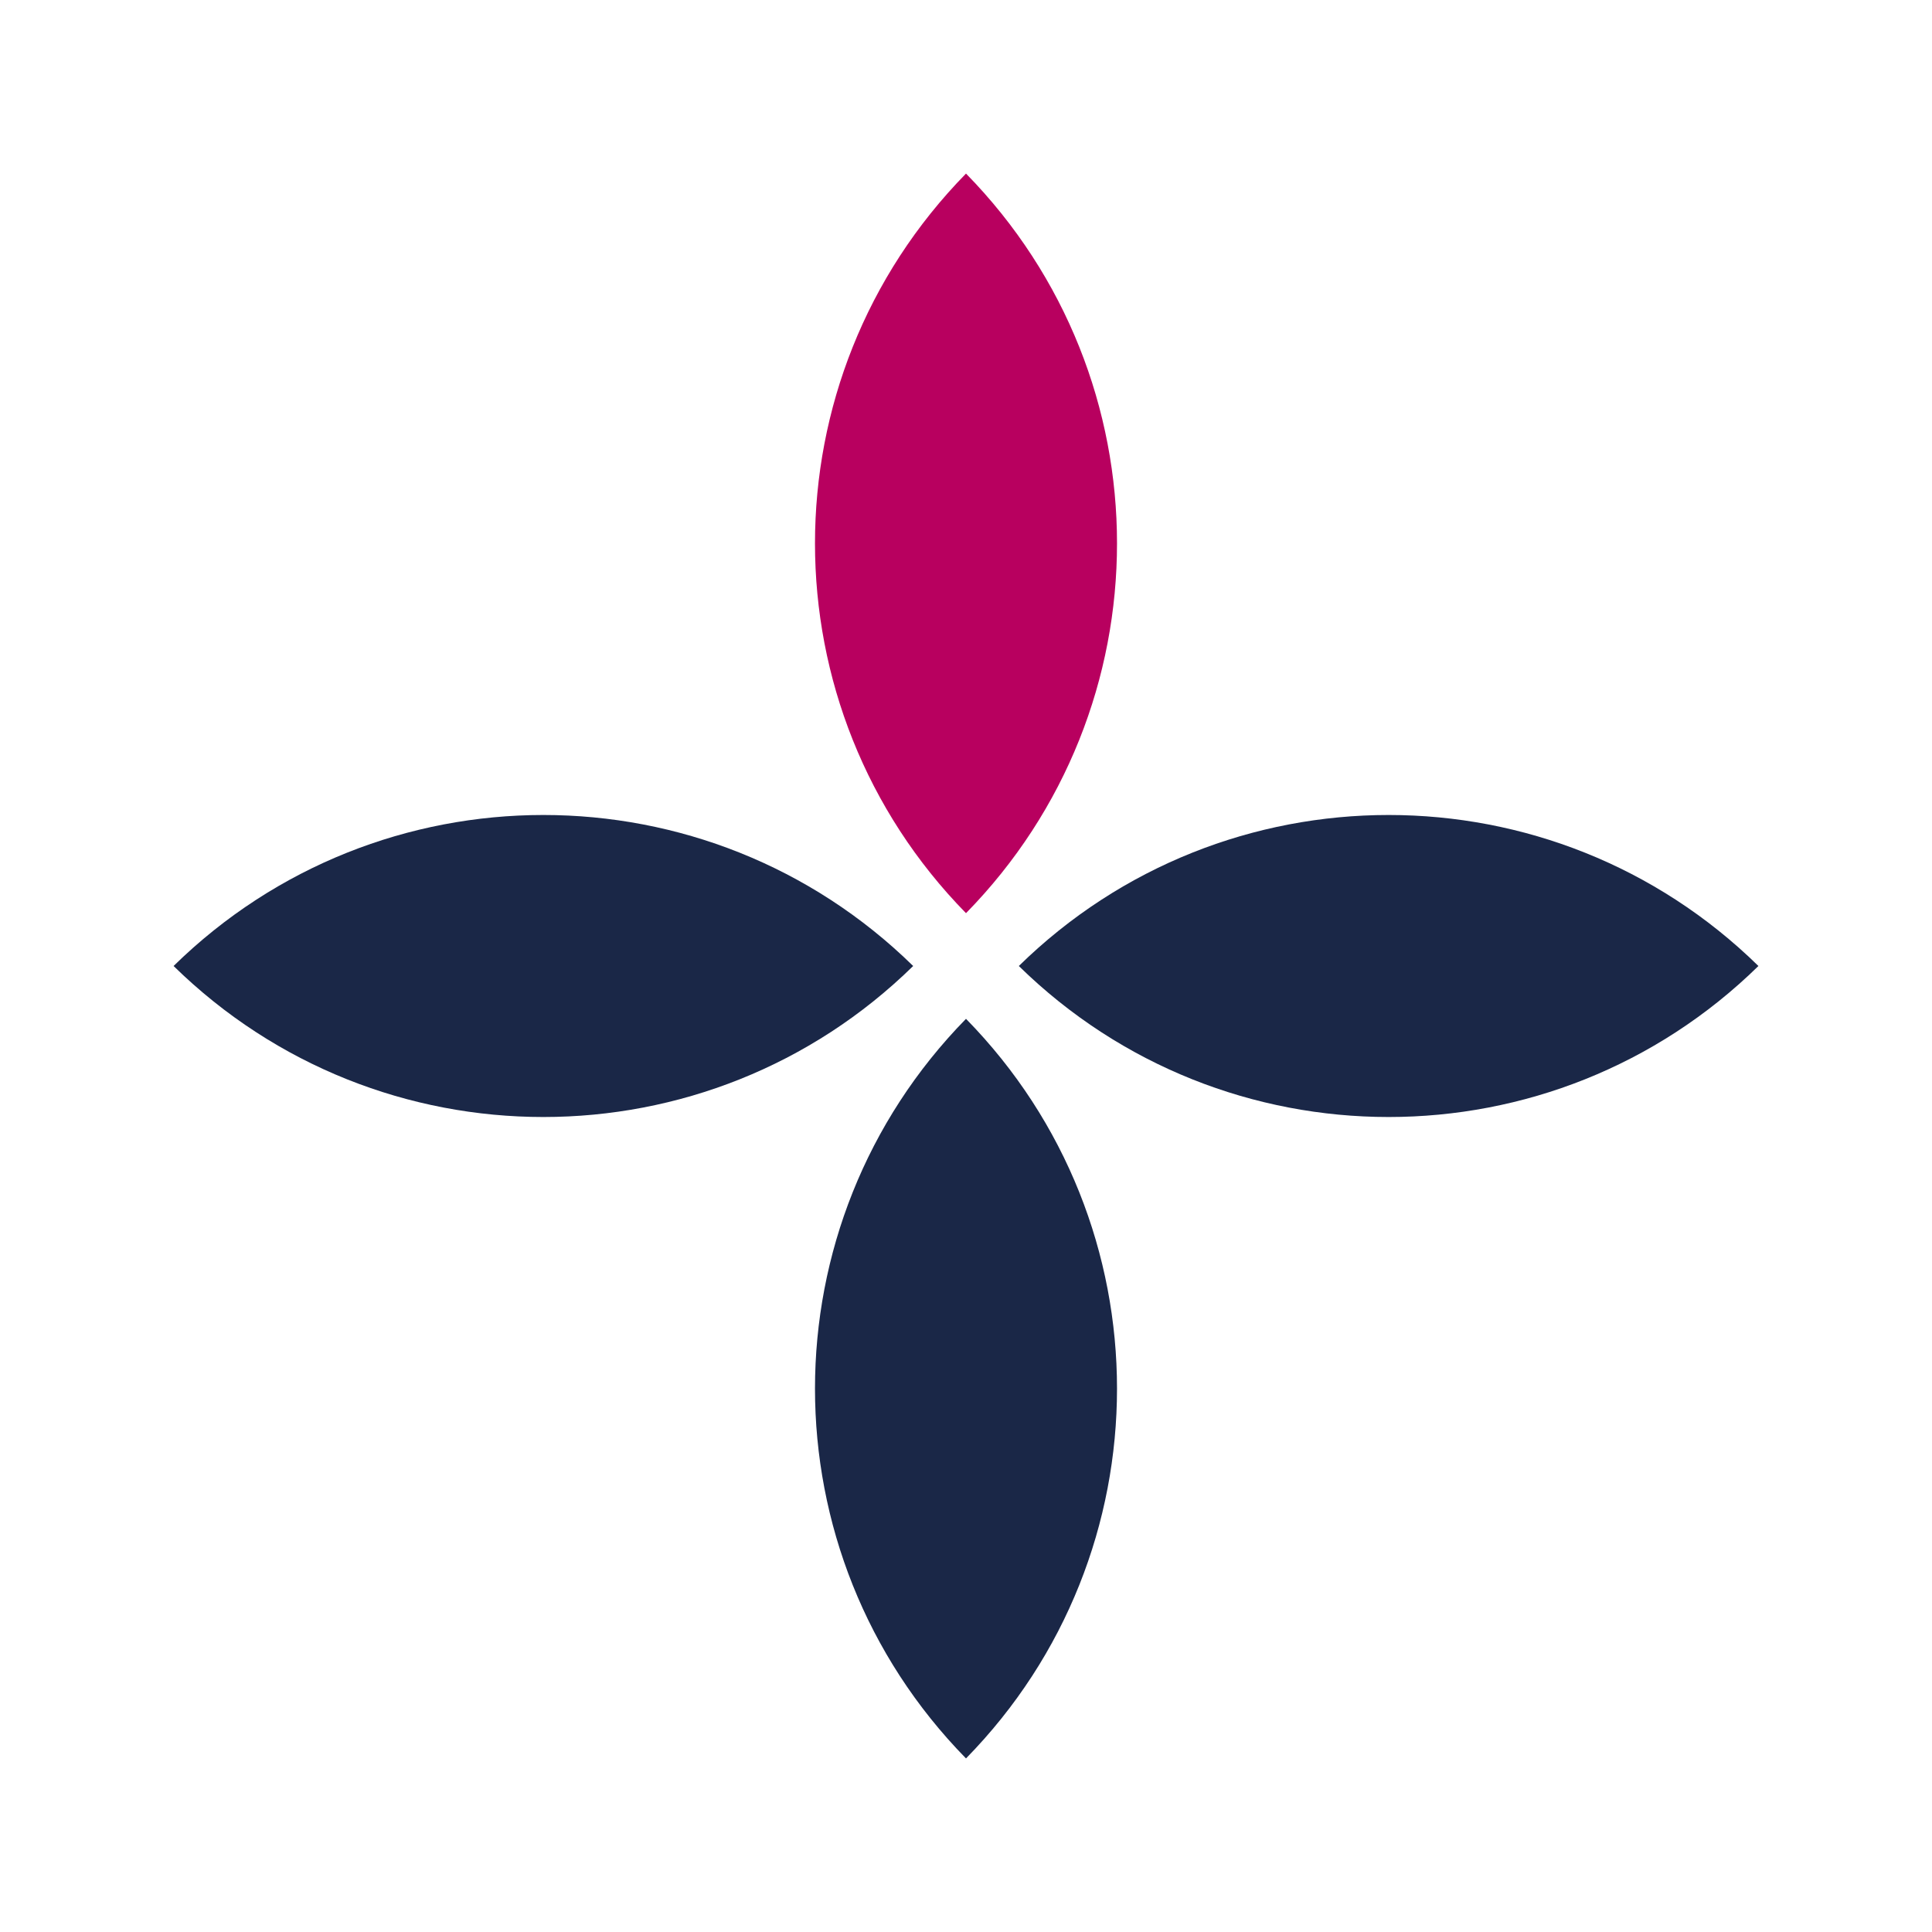
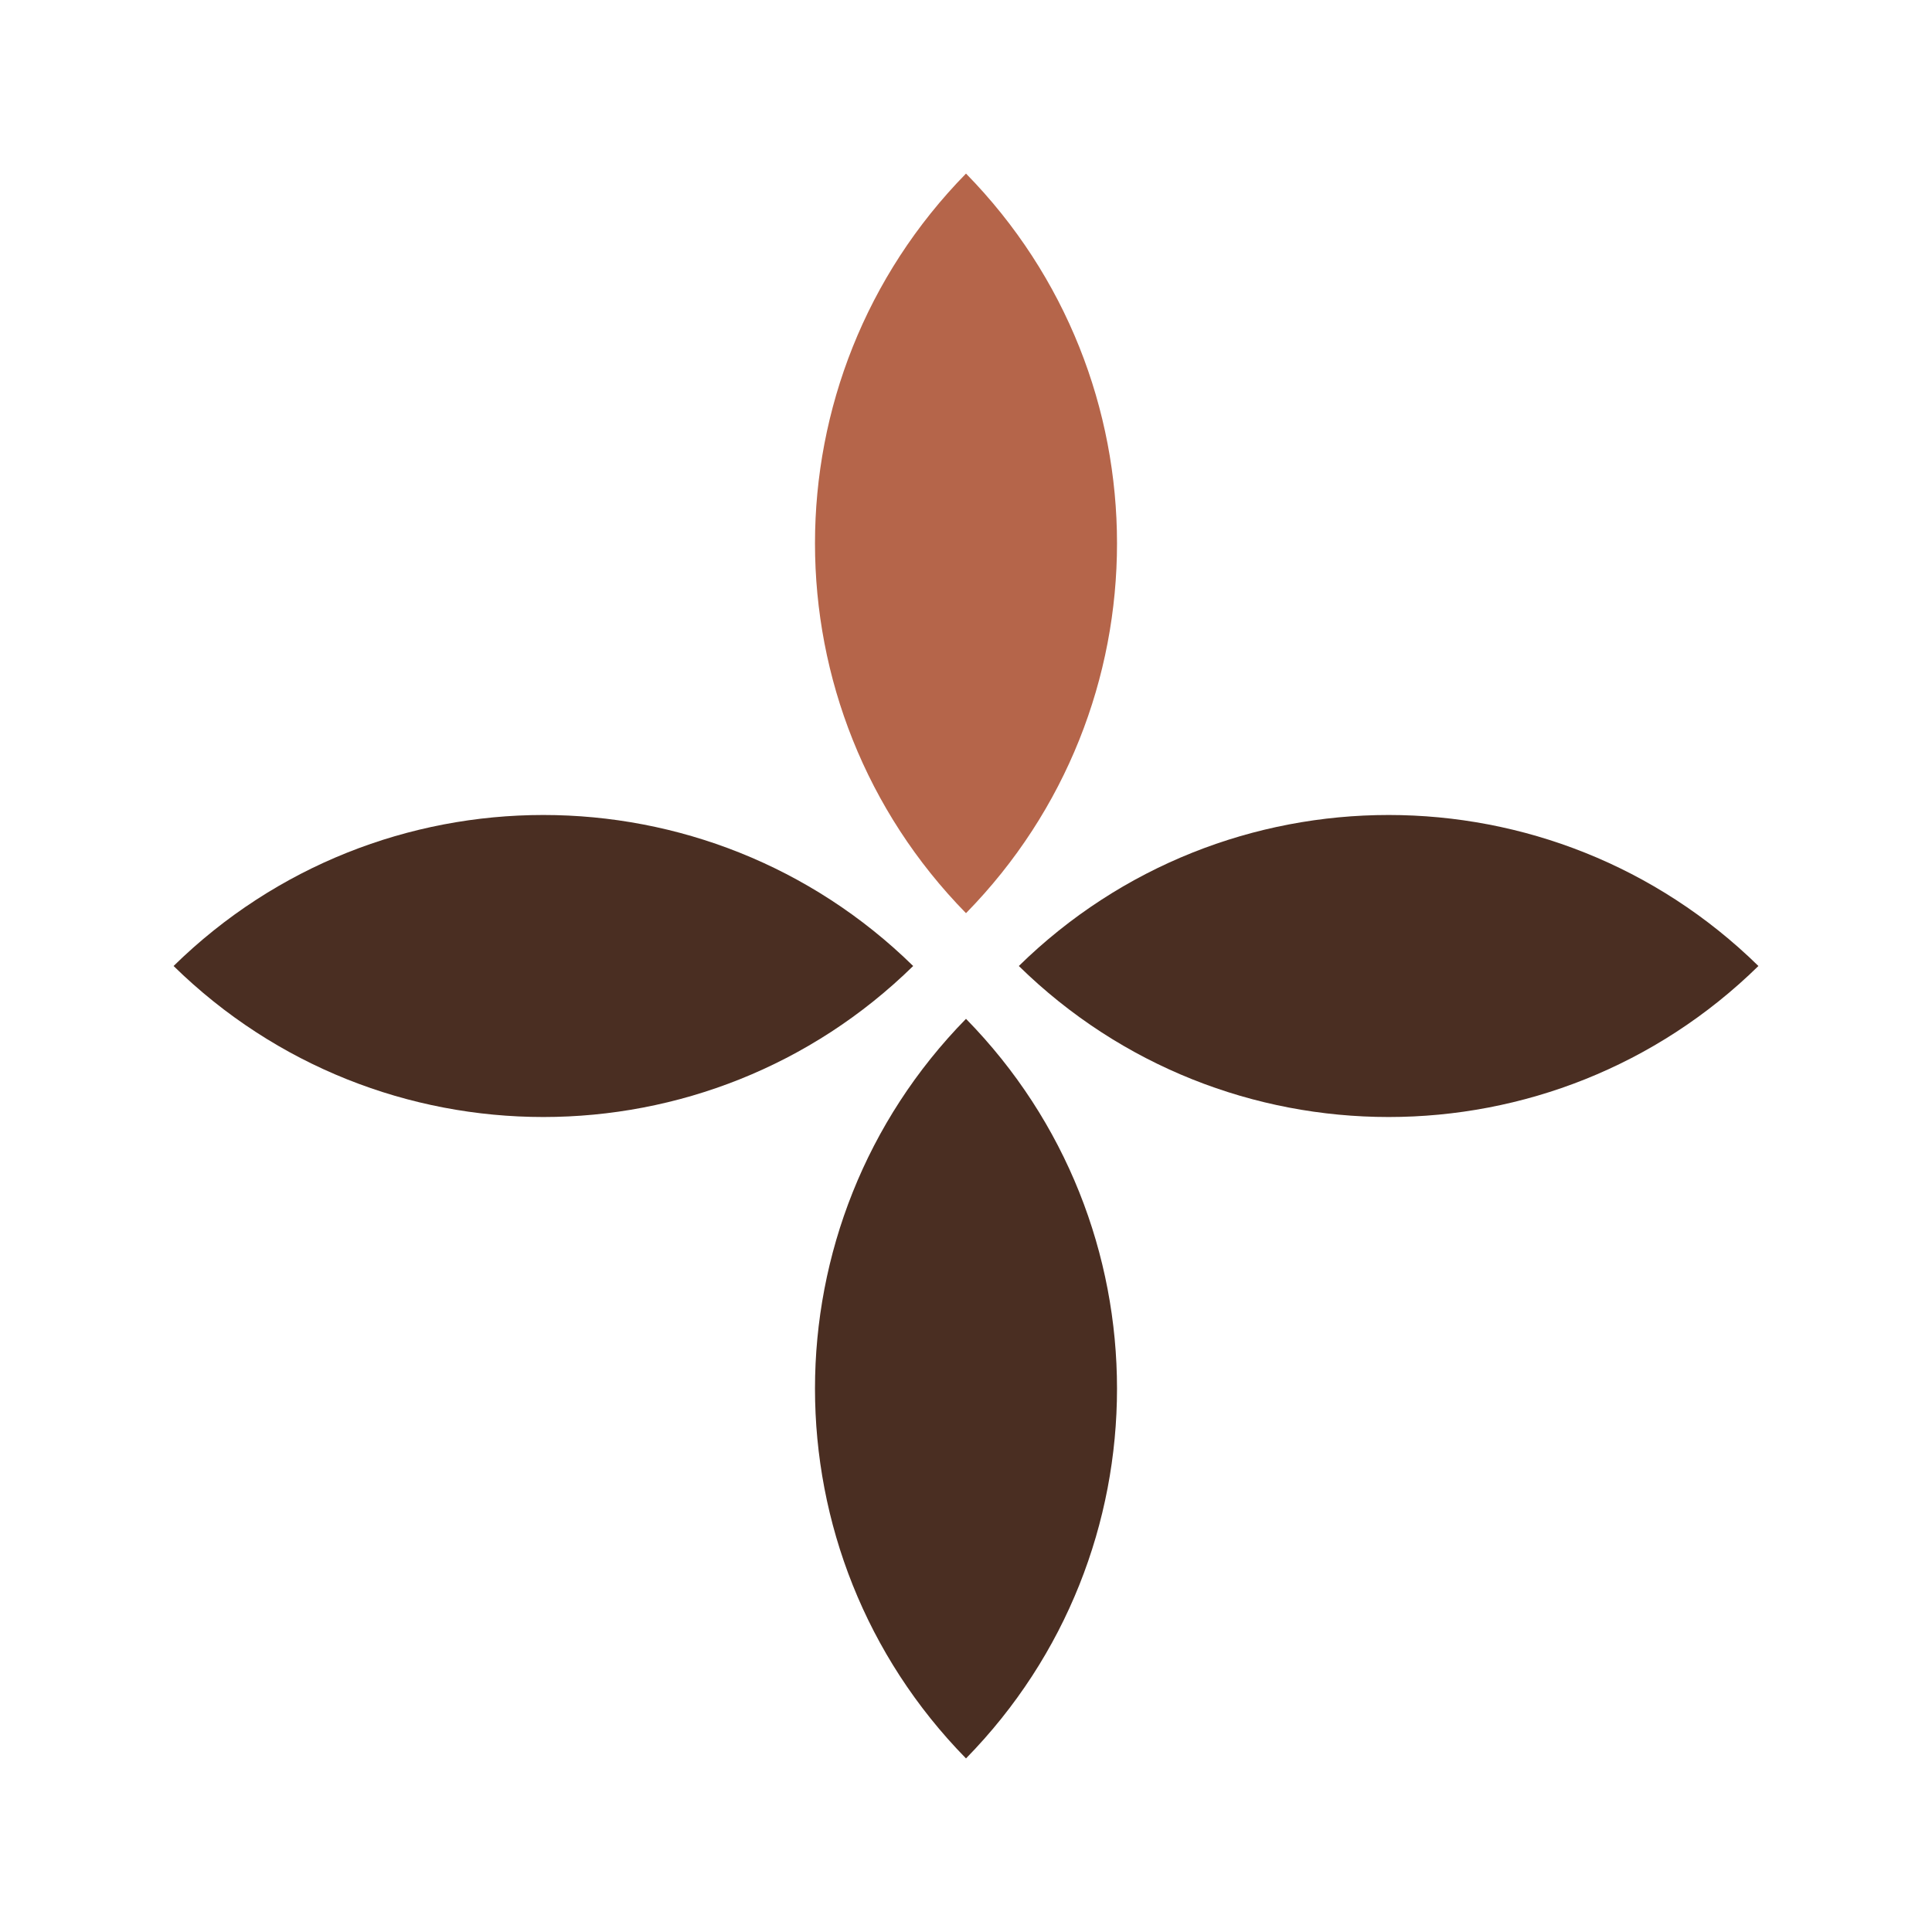
<svg xmlns="http://www.w3.org/2000/svg" viewBox="0 0 256.0 256.0" role="img" aria-label="Renforly">
-   <path d="M128 23A70 70 0 0 1 128 121A70 70 0 0 1 128 23Z" fill="#B8005F" />
-   <path d="M128 23A70 70 0 0 1 128 121A70 70 0 0 1 128 23Z" fill="#1A2747" transform="rotate(90 128 128)" />
-   <path d="M128 23A70 70 0 0 1 128 121A70 70 0 0 1 128 23Z" fill="#1A2747" transform="rotate(180 128 128)" />
-   <path d="M128 23A70 70 0 0 1 128 121A70 70 0 0 1 128 23Z" fill="#1A2747" transform="rotate(270 128 128)" />
+   <path d="M128 23A70 70 0 0 1 128 121A70 70 0 0 1 128 23Z" fill="#B5654A" />
+   <path d="M128 23A70 70 0 0 1 128 121A70 70 0 0 1 128 23Z" fill="#4A2E22" transform="rotate(90 128 128)" />
+   <path d="M128 23A70 70 0 0 1 128 121A70 70 0 0 1 128 23Z" fill="#4A2E22" transform="rotate(180 128 128)" />
+   <path d="M128 23A70 70 0 0 1 128 121A70 70 0 0 1 128 23Z" fill="#4A2E22" transform="rotate(270 128 128)" />
</svg>
